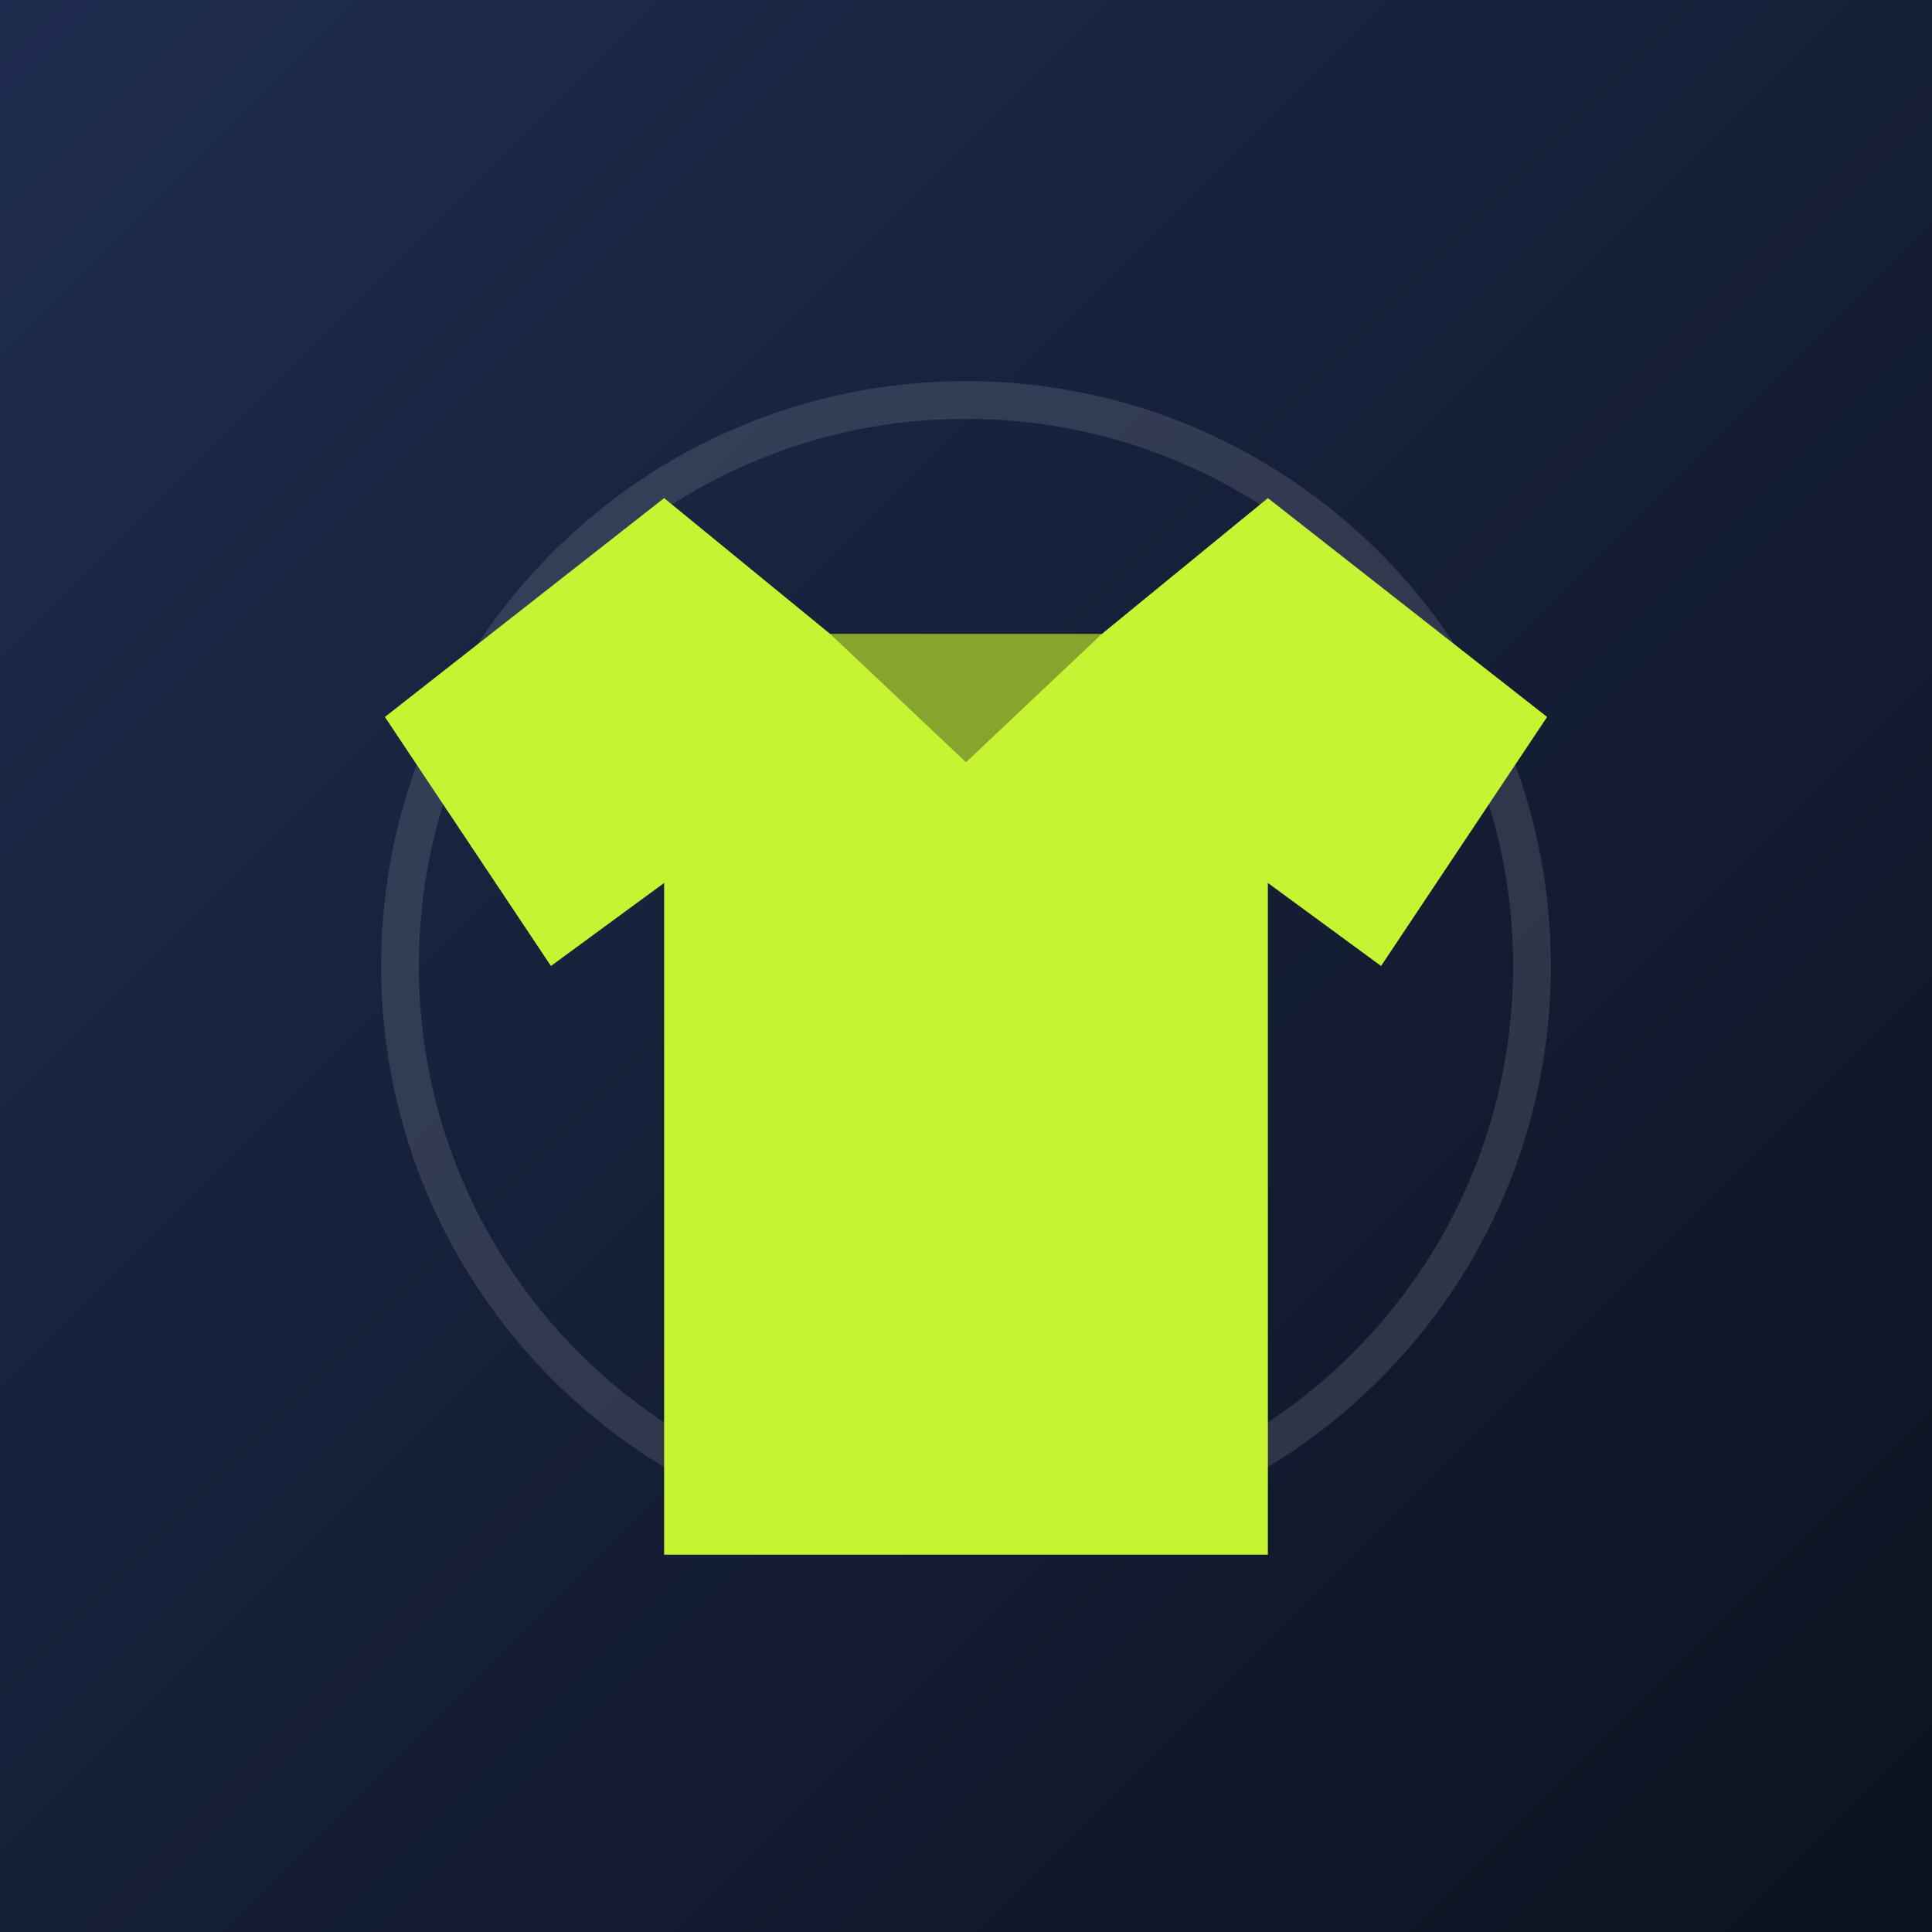
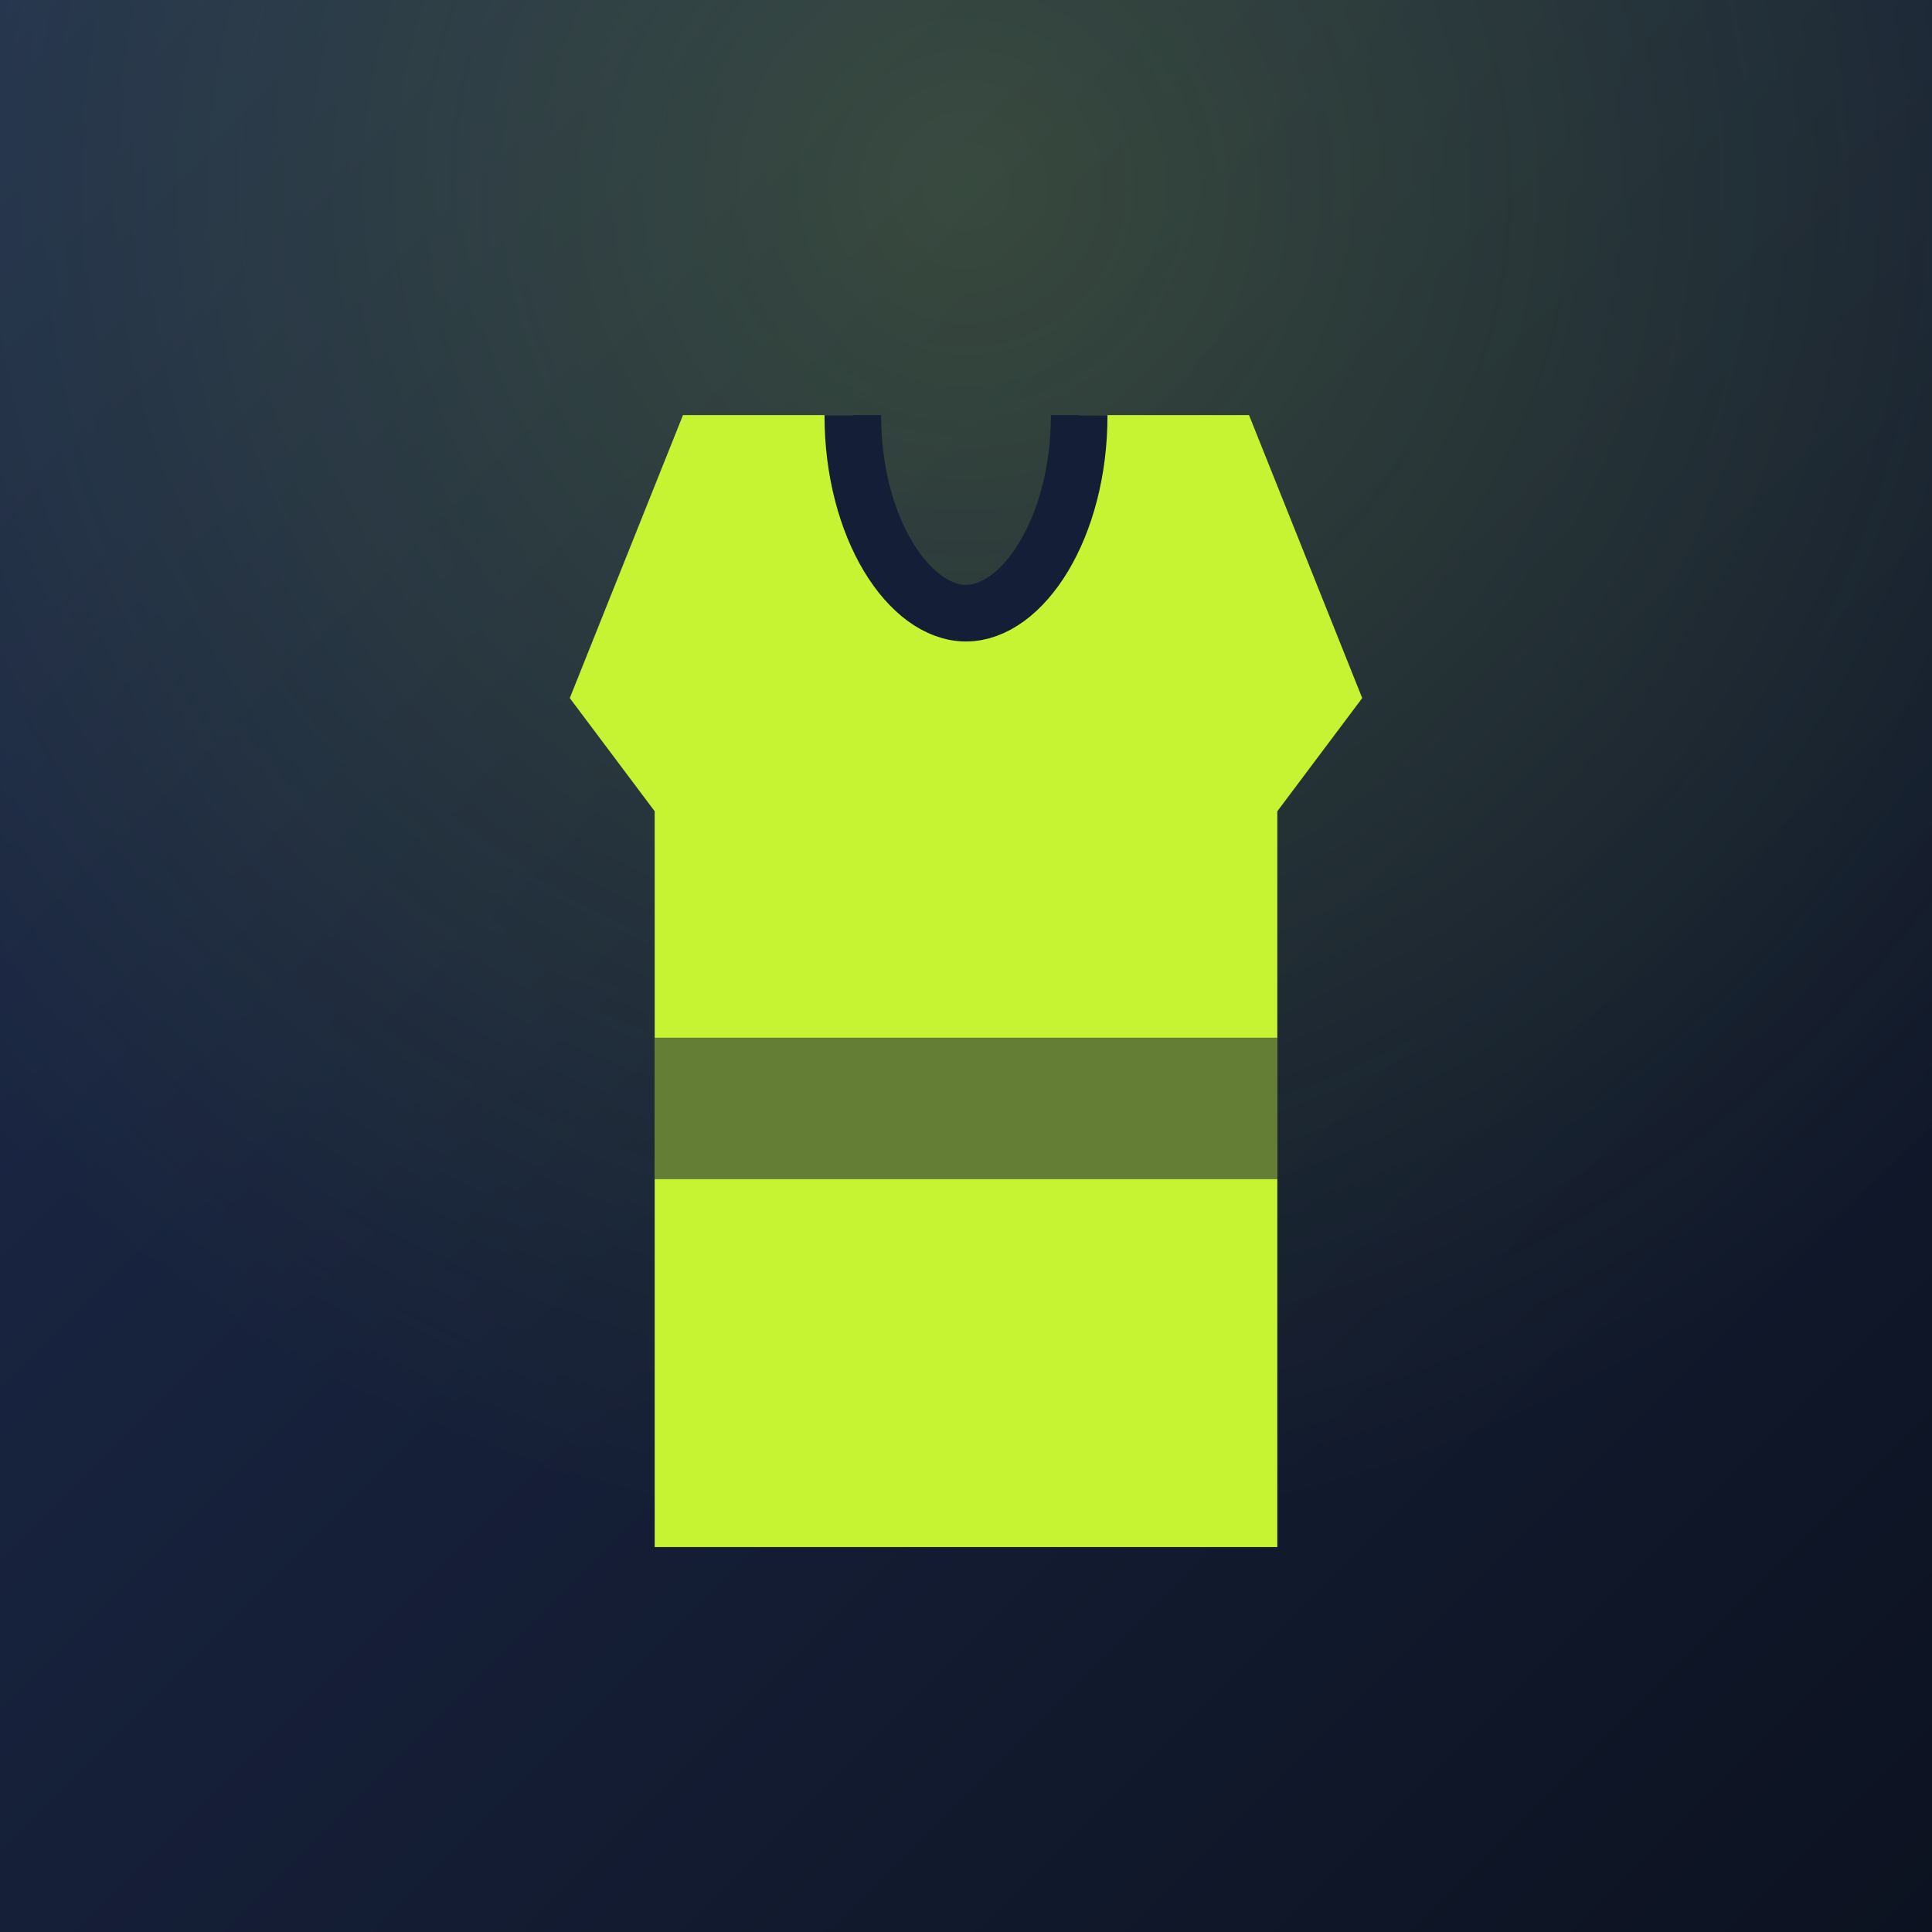
<svg xmlns="http://www.w3.org/2000/svg" viewBox="0 0 512 512">
-   <rect width="512" height="512" fill="#121A2C" />
-   <rect width="512" height="512" fill="url(#g)" />
  <defs>
    <linearGradient id="g" x1="0" y1="0" x2="1" y2="1">
      <stop offset="0" stop-color="#1E2C4F" />
      <stop offset="1" stop-color="#0C1220" />
    </linearGradient>
+     <radialGradient id="l" cx=".5" cy=".1" r=".7">
+       <stop offset="0" stop-color="#C6F432" stop-opacity=".18" />
+       <stop offset="1" stop-color="#C6F432" stop-opacity="0" />
+     </radialGradient>
  </defs>
-   <circle cx="256" cy="256" r="150" fill="none" stroke="#ffffff" stroke-opacity=".12" stroke-width="10" />
-   <path d="M176 132l44 36h72l44-36 74 58-44 66-30-22v178H176V234l-30 22-44-66z" fill="#C6F432" />
-   <path d="M220 168h72l-36 34z" fill="#0C1220" opacity=".35" />
+   <rect width="512" height="512" fill="url(#g)" />
+   <rect width="512" height="512" fill="url(#l)" />
+   <g transform="translate(16 20) scale(7.5)">
+     <path d="M22 12h6c0 4 2 7 4 7s4-3 4-7h6l4 10-3 4v26H21V26l-3-4z" fill="#C6F432" />
+     <path d="M21 34h22v5H21z" fill="#141E36" opacity=".55" />
+     <path d="M28 12c0 4 2 7 4 7s4-3 4-7" fill="none" stroke="#141E36" stroke-width="2" />
+   </g>
</svg>
